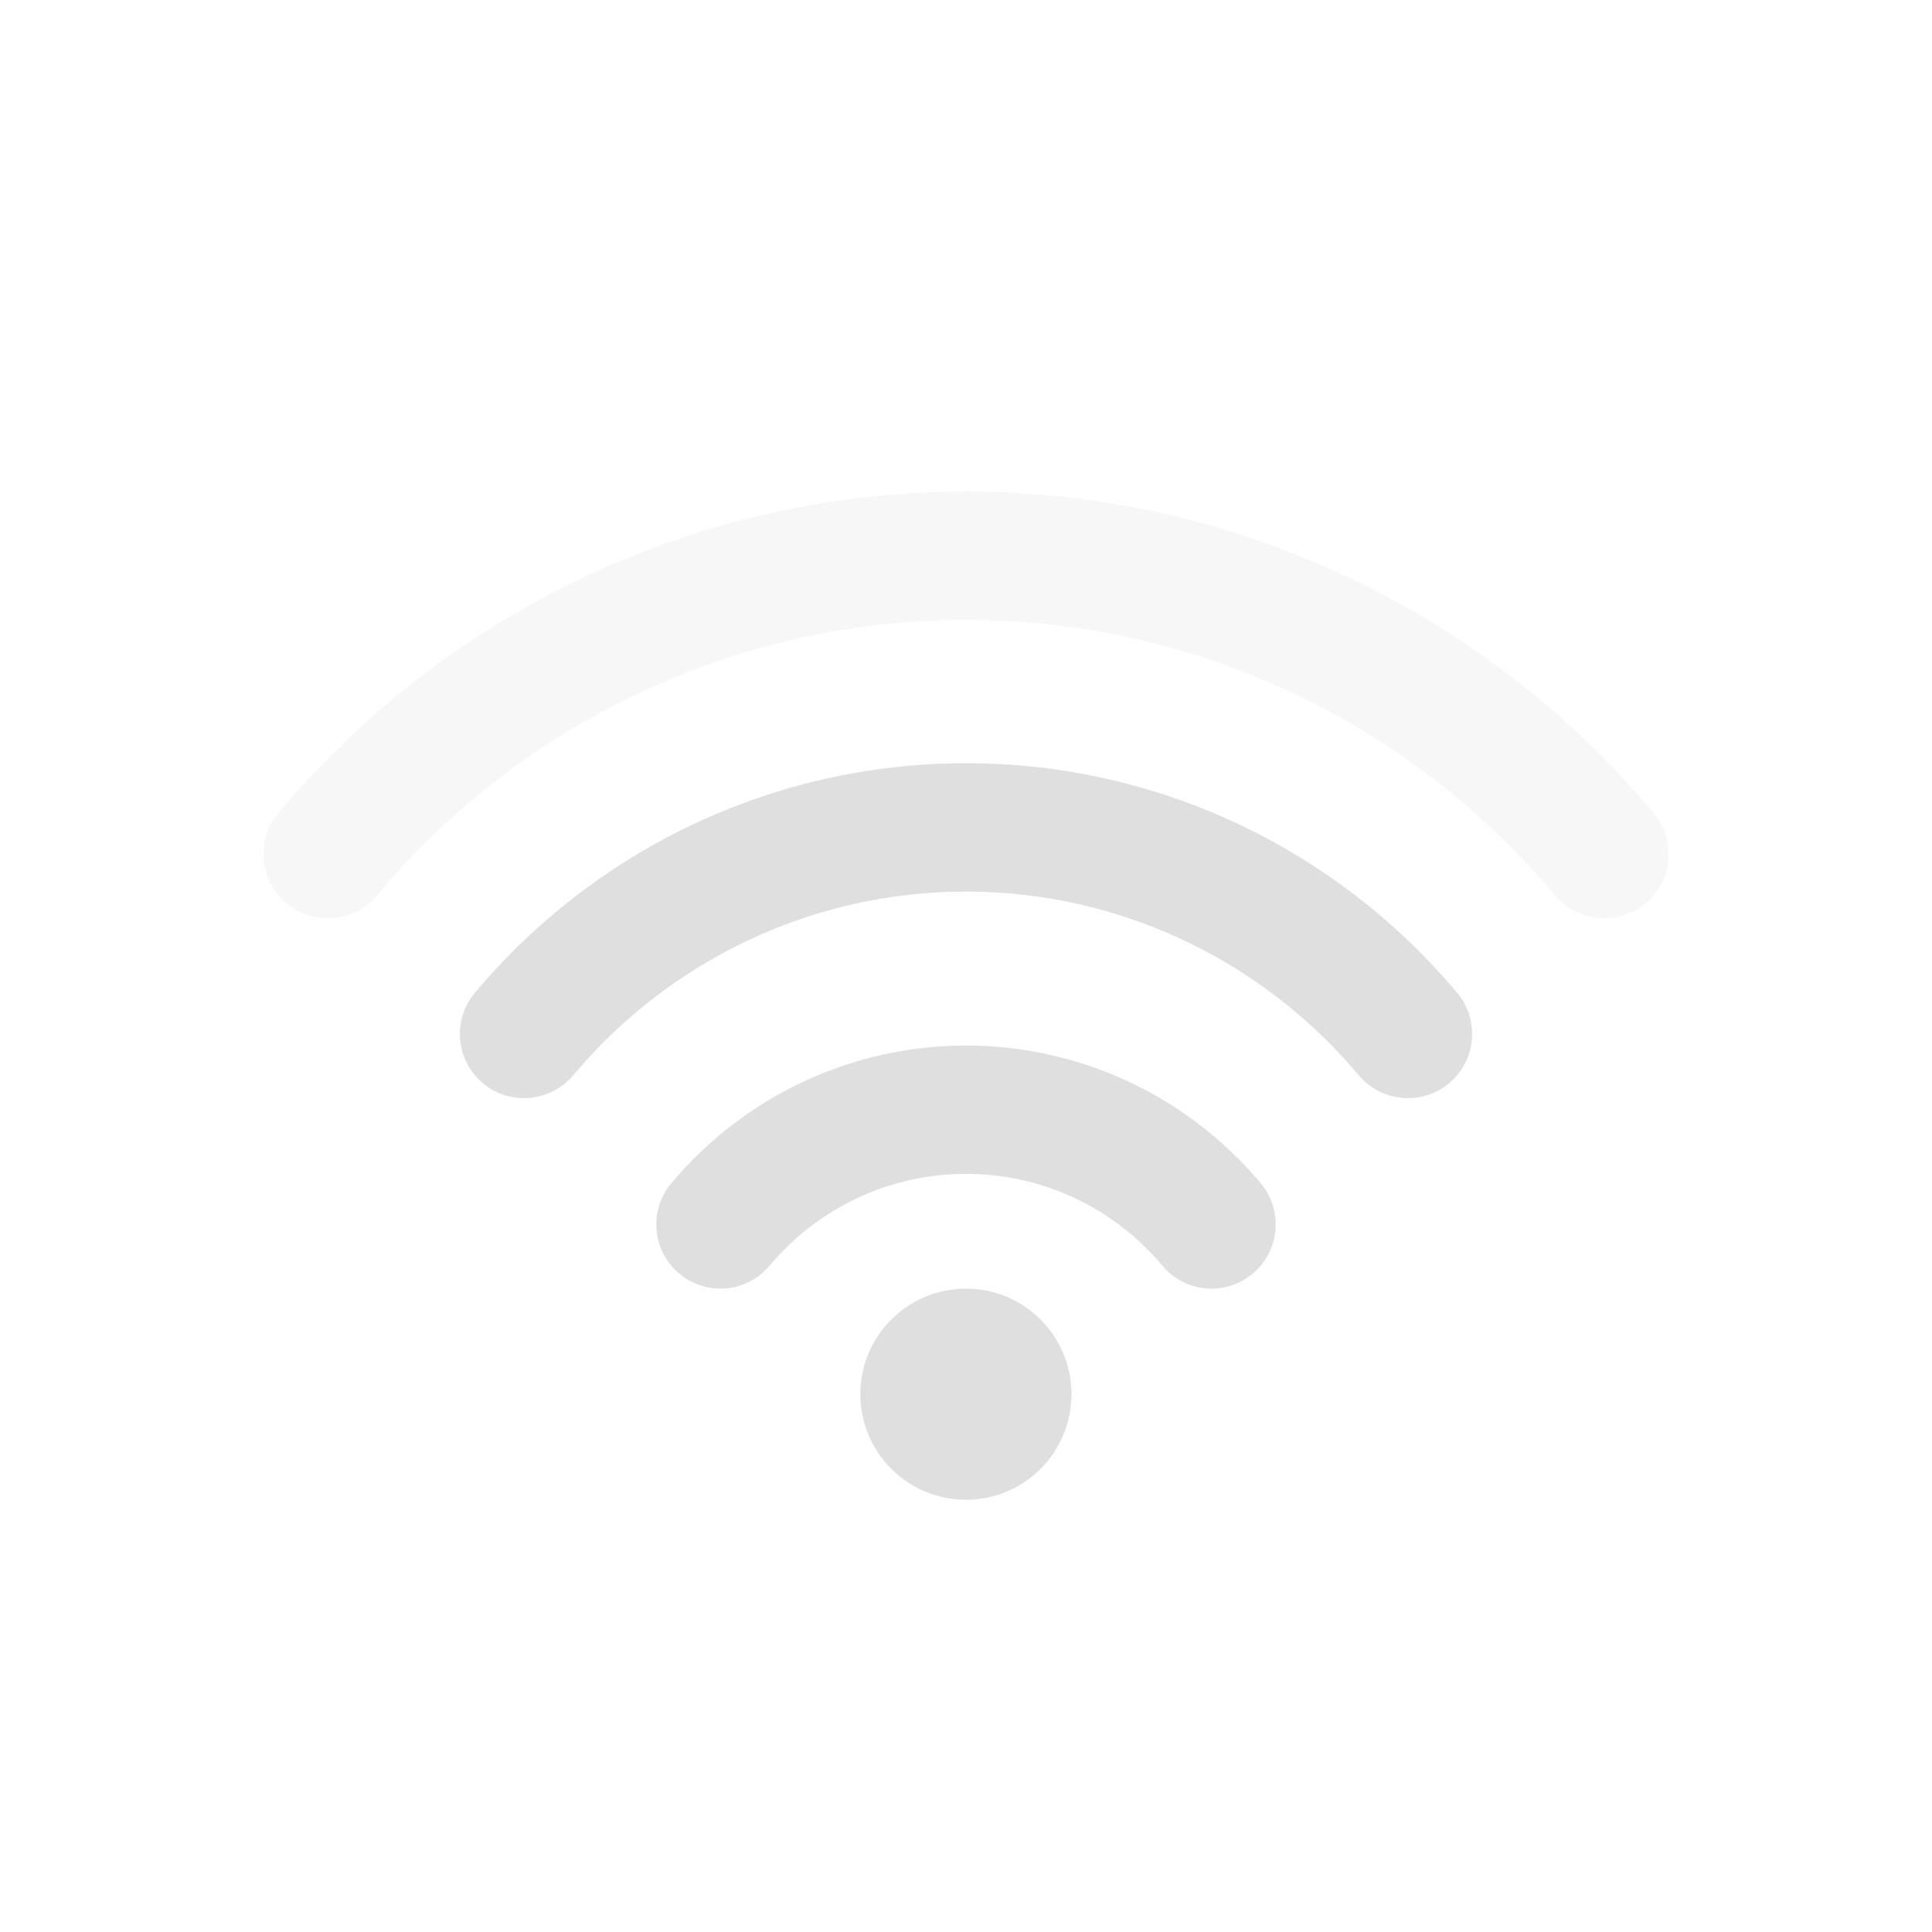
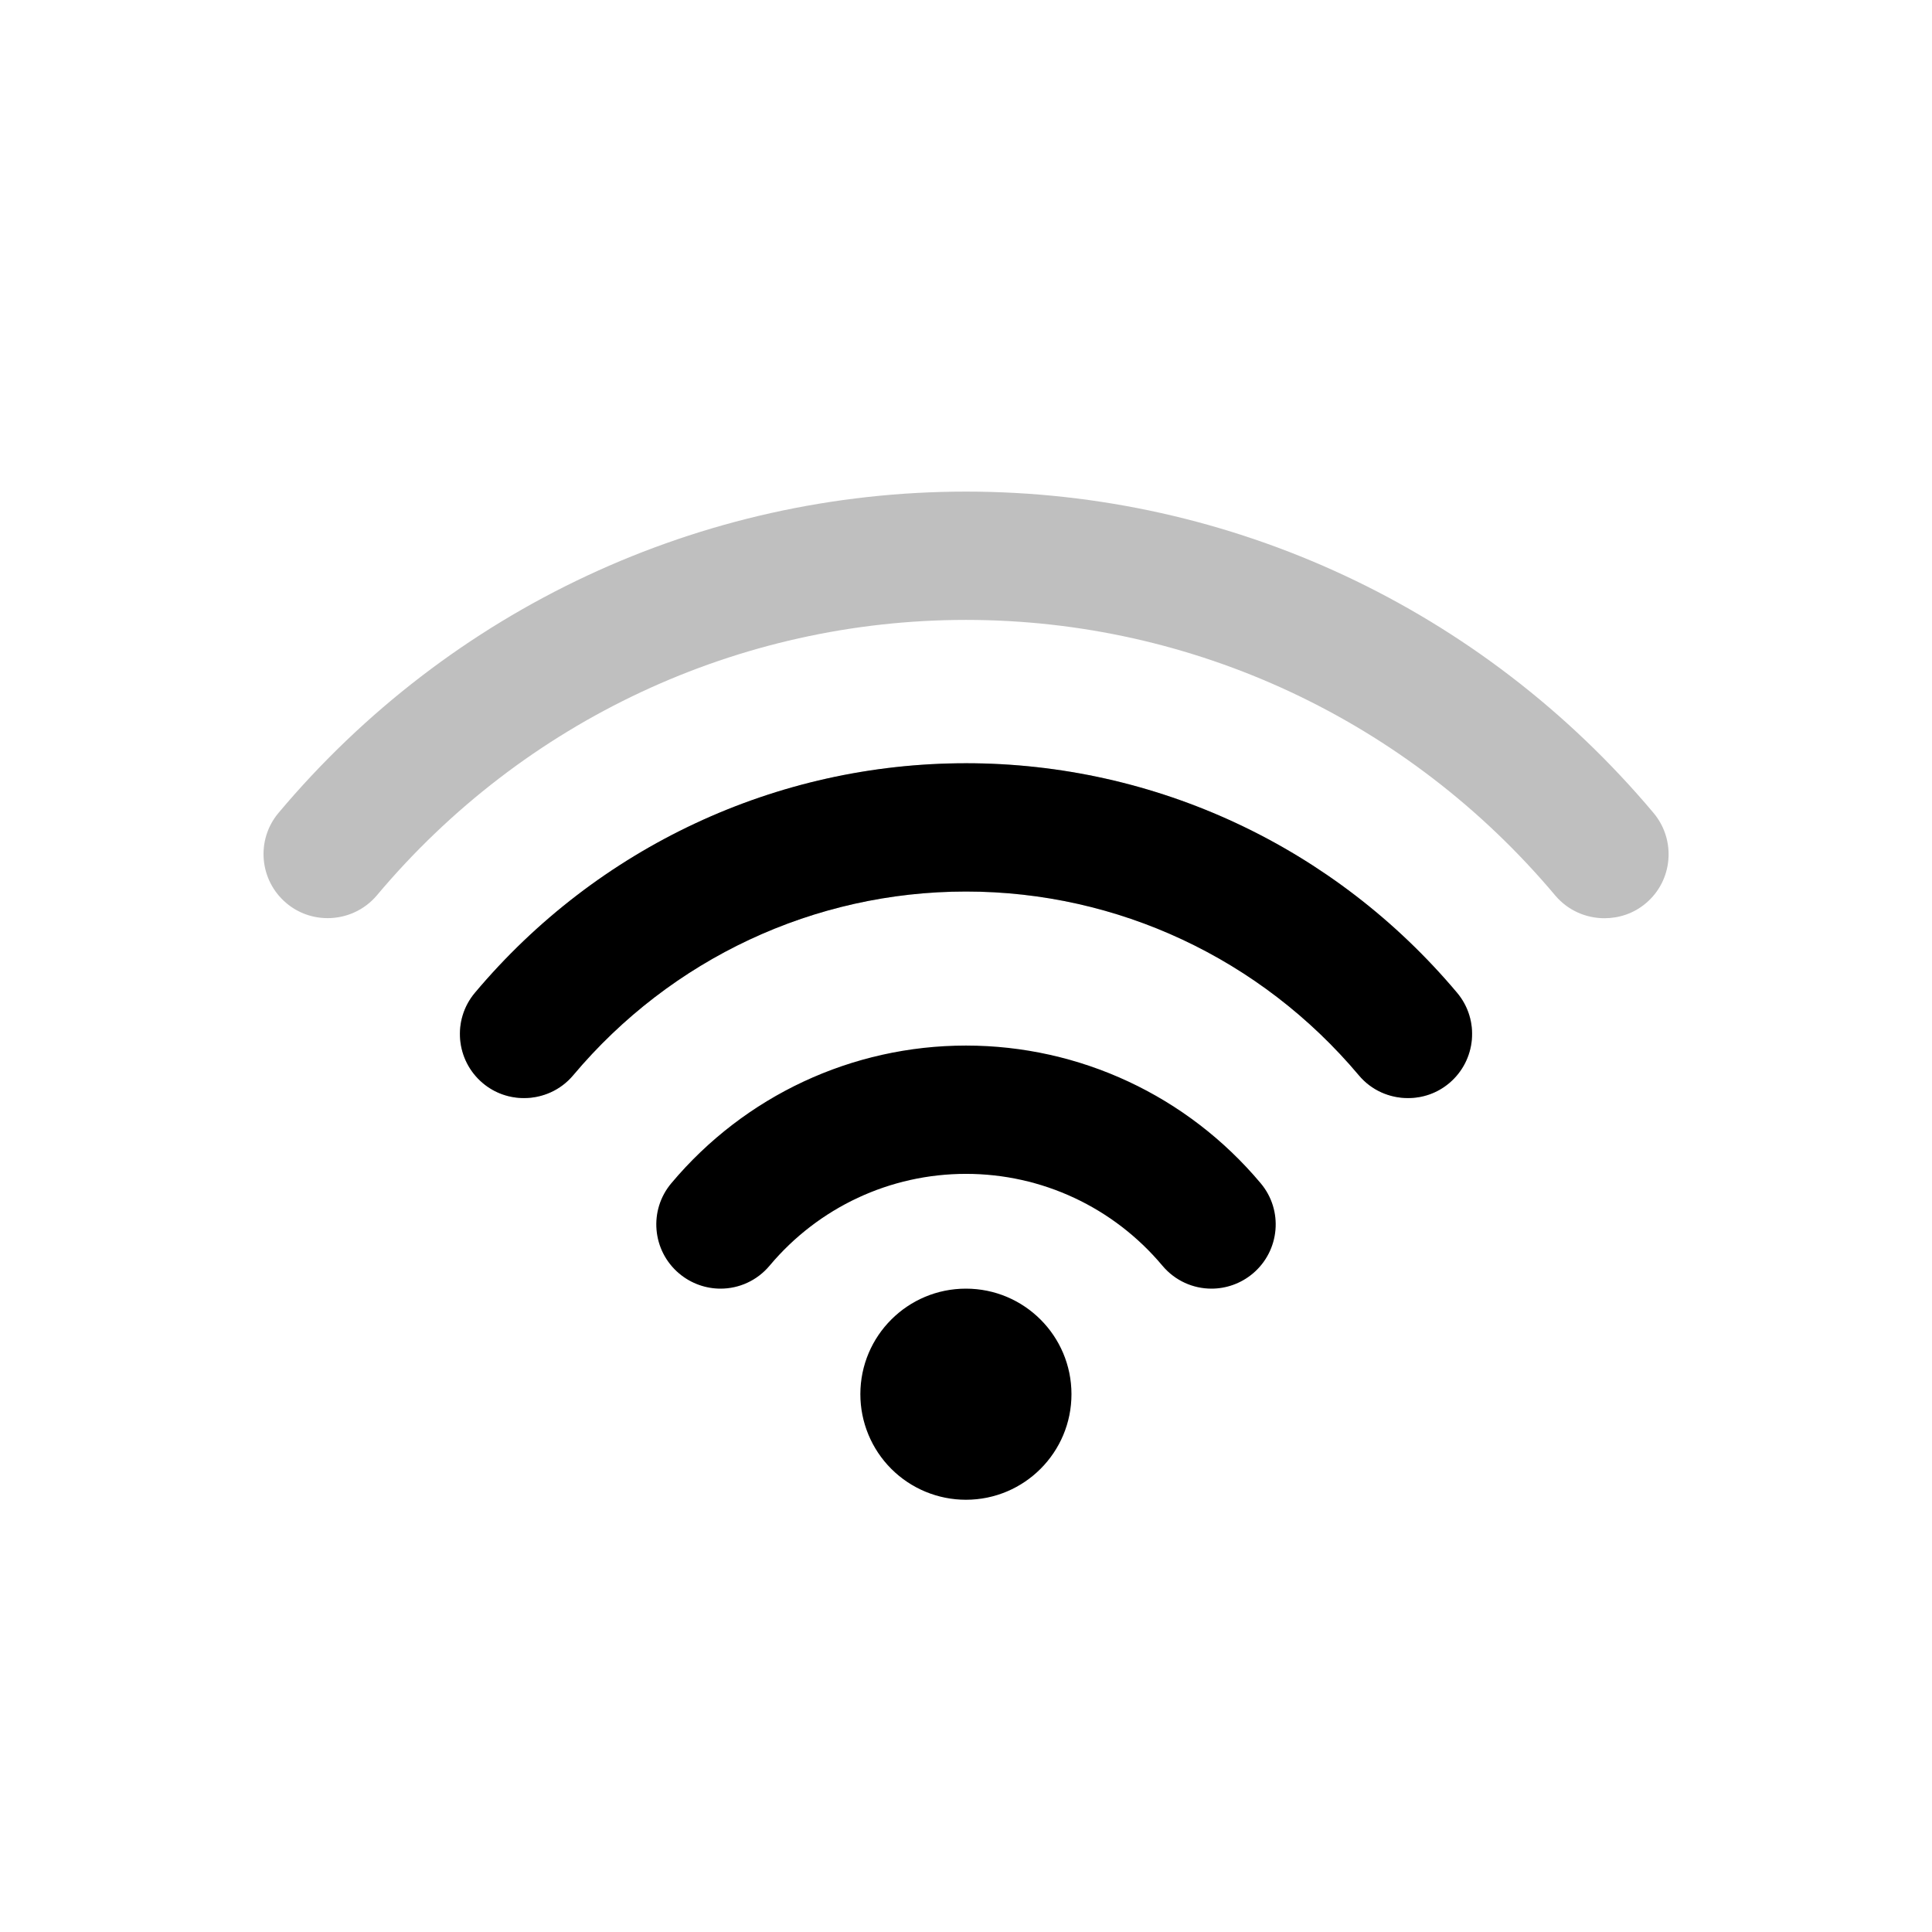
<svg xmlns="http://www.w3.org/2000/svg" width="22" height="22" version="1.1" viewBox="0 0 22 22" id="svg7">
  <defs id="defs3">
    <style id="current-color-scheme" type="text/css">.ColorScheme-Text { color:#363636; }</style>
  </defs>
-   <path id="path859" style="color:#363636;opacity:0.25;fill:#dfdfdf;fill-opacity:1" d="m 11,5.598 c -3.021,0 -5.874,1.333 -7.828,3.658 -0.26,0.309 -0.219,0.77 0.09,1.029 0.137,0.115 0.303,0.17 0.469,0.17 0.208,0 0.416,-0.088 0.561,-0.26 C 5.966,8.202 8.412,7.059 11,7.059 c 2.588,0 5.034,1.144 6.709,3.137 0.145,0.172 0.352,0.26 0.561,0.26 0.166,0 0.334,-0.054 0.471,-0.17 0.309,-0.259 0.347,-0.721 0.088,-1.029 C 16.874,6.931 14.021,5.598 11,5.598 Z m 0,3.094 c -2.158,0 -4.196,0.953 -5.592,2.613 -0.26,0.309 -0.219,0.77 0.09,1.029 0.137,0.115 0.303,0.17 0.469,0.17 0.208,0 0.416,-0.088 0.561,-0.26 C 7.644,10.915 9.274,10.152 11,10.152 c 1.726,0 3.355,0.763 4.473,2.092 0.145,0.172 0.353,0.26 0.561,0.26 0.166,0 0.332,-0.054 0.469,-0.17 0.309,-0.26 0.349,-0.721 0.09,-1.029 C 15.195,9.644 13.158,8.691 11,8.691 Z" />
-   <path id="path1931" style="opacity:1;fill:#dfdfdf;stroke-width:1.281;stroke-linejoin:round" d="M 11 8.691 C 8.842 8.691 6.804 9.644 5.408 11.305 C 5.149 11.613 5.189 12.074 5.498 12.334 C 5.635 12.449 5.801 12.504 5.967 12.504 C 6.175 12.504 6.383 12.416 6.527 12.244 C 7.644 10.915 9.274 10.152 11 10.152 C 12.726 10.152 14.355 10.915 15.473 12.244 C 15.617 12.417 15.825 12.504 16.033 12.504 C 16.199 12.504 16.365 12.449 16.502 12.334 C 16.811 12.074 16.851 11.613 16.592 11.305 C 15.196 9.644 13.158 8.691 11 8.691 z M 11 11.906 C 9.705 11.906 8.481 12.477 7.645 13.473 C 7.385 13.781 7.425 14.242 7.734 14.502 C 7.871 14.617 8.039 14.674 8.205 14.674 C 8.414 14.674 8.62 14.584 8.764 14.412 C 9.322 13.747 10.137 13.367 11 13.367 C 11.863 13.367 12.678 13.747 13.236 14.412 C 13.381 14.585 13.587 14.674 13.795 14.674 C 13.961 14.674 14.129 14.617 14.266 14.502 C 14.575 14.242 14.615 13.781 14.355 13.473 C 13.519 12.477 12.295 11.906 11 11.906 z M 11 14.674 A 1.202 1.202 0 0 0 9.797 15.875 A 1.202 1.202 0 0 0 11 17.078 A 1.202 1.202 0 0 0 12.201 15.875 A 1.202 1.202 0 0 0 11 14.674 z " />
+   <path id="path859" style="opacity:0.25;fill:currentColor;fill-opacity:1" d="m 11,5.598 c -3.021,0 -5.874,1.333 -7.828,3.658 -0.26,0.309 -0.219,0.77 0.09,1.029 0.137,0.115 0.303,0.17 0.469,0.17 0.208,0 0.416,-0.088 0.561,-0.26 C 5.966,8.202 8.412,7.059 11,7.059 c 2.588,0 5.034,1.144 6.709,3.137 0.145,0.172 0.352,0.26 0.561,0.26 0.166,0 0.334,-0.054 0.471,-0.17 0.309,-0.259 0.347,-0.721 0.088,-1.029 C 16.874,6.931 14.021,5.598 11,5.598 Z m 0,3.094 c -2.158,0 -4.196,0.953 -5.592,2.613 -0.26,0.309 -0.219,0.77 0.09,1.029 0.137,0.115 0.303,0.17 0.469,0.17 0.208,0 0.416,-0.088 0.561,-0.26 C 7.644,10.915 9.274,10.152 11,10.152 c 1.726,0 3.355,0.763 4.473,2.092 0.145,0.172 0.353,0.26 0.561,0.26 0.166,0 0.332,-0.054 0.469,-0.17 0.309,-0.26 0.349,-0.721 0.09,-1.029 C 15.195,9.644 13.158,8.691 11,8.691 Z" />
+   <path id="path1931" style="opacity:1;fill:currentColor;stroke-width:1.281;stroke-linejoin:round" d="M 11 8.691 C 8.842 8.691 6.804 9.644 5.408 11.305 C 5.149 11.613 5.189 12.074 5.498 12.334 C 5.635 12.449 5.801 12.504 5.967 12.504 C 6.175 12.504 6.383 12.416 6.527 12.244 C 7.644 10.915 9.274 10.152 11 10.152 C 12.726 10.152 14.355 10.915 15.473 12.244 C 15.617 12.417 15.825 12.504 16.033 12.504 C 16.199 12.504 16.365 12.449 16.502 12.334 C 16.811 12.074 16.851 11.613 16.592 11.305 C 15.196 9.644 13.158 8.691 11 8.691 z M 11 11.906 C 9.705 11.906 8.481 12.477 7.645 13.473 C 7.385 13.781 7.425 14.242 7.734 14.502 C 7.871 14.617 8.039 14.674 8.205 14.674 C 8.414 14.674 8.62 14.584 8.764 14.412 C 9.322 13.747 10.137 13.367 11 13.367 C 11.863 13.367 12.678 13.747 13.236 14.412 C 13.381 14.585 13.587 14.674 13.795 14.674 C 13.961 14.674 14.129 14.617 14.266 14.502 C 14.575 14.242 14.615 13.781 14.355 13.473 C 13.519 12.477 12.295 11.906 11 11.906 z M 11 14.674 A 1.202 1.202 0 0 0 9.797 15.875 A 1.202 1.202 0 0 0 11 17.078 A 1.202 1.202 0 0 0 12.201 15.875 A 1.202 1.202 0 0 0 11 14.674 z " />
</svg>
